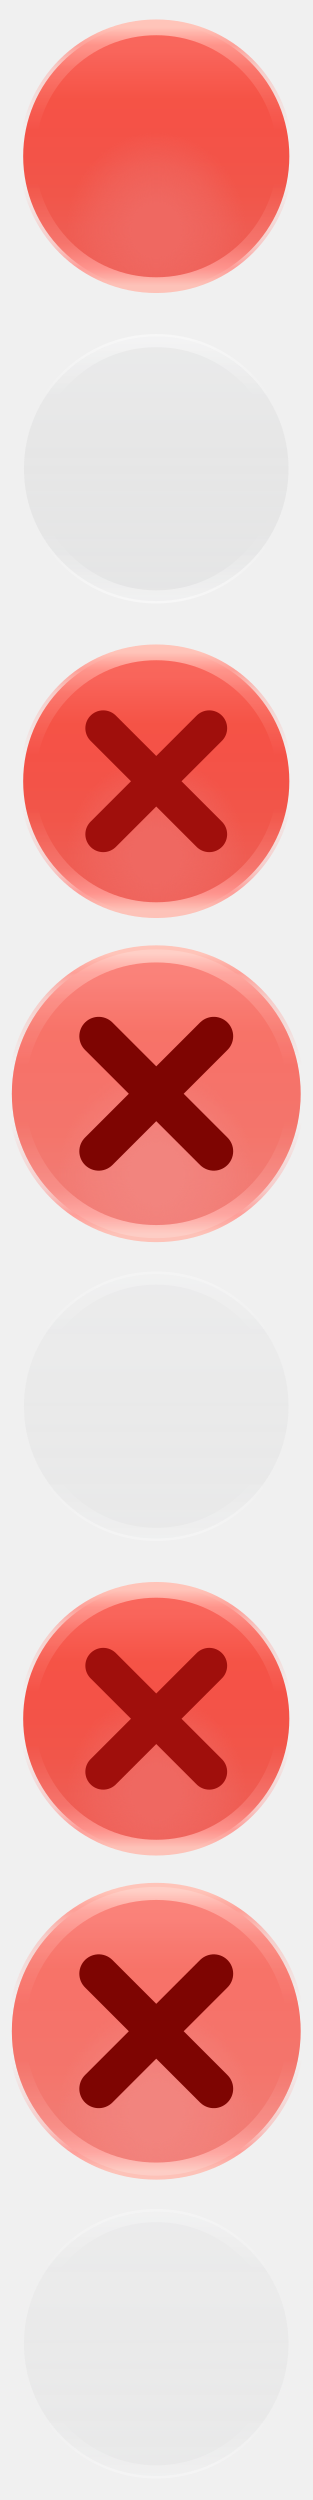
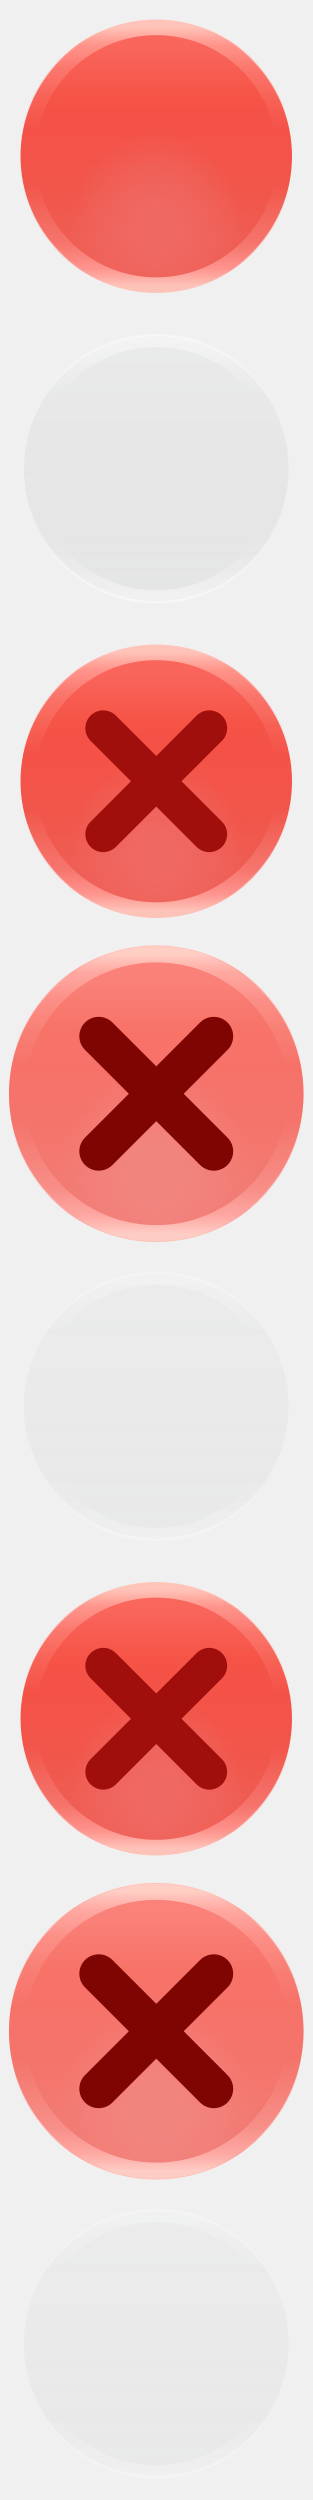
<svg xmlns="http://www.w3.org/2000/svg" width="16" height="128" viewBox="0 0 16 128">
  <g id="active-center">
    <rect x="0" y="0" width="16" height="16" fill="#000000" fill-opacity="0" />
    <g transform="translate(8,8)">
      <defs>
        <linearGradient id="bodyclo0" x1="0" y1="0" x2="0" y2="1">
          <stop offset="0" stop-color="#F9685D" />
          <stop offset="0.107" stop-color="#F9655B" />
          <stop offset="0.143" stop-color="#F86157" />
          <stop offset="0.214" stop-color="#F75A4E" />
          <stop offset="0.286" stop-color="#F55346" />
          <stop offset="0.357" stop-color="#F55247" />
          <stop offset="0.5" stop-color="#F35348" />
          <stop offset="0.643" stop-color="#F1564A" />
          <stop offset="0.786" stop-color="#EF5C52" />
          <stop offset="1" stop-color="#EF5C52" />
        </linearGradient>
        <linearGradient id="rimclo0" x1="0" y1="0" x2="0" y2="1">
          <stop offset="0" stop-color="#FFC4B9" />
          <stop offset="0.067" stop-color="#FF9990" stop-opacity="0.918" />
          <stop offset="0.161" stop-color="#FF9990" stop-opacity="0.412" />
          <stop offset="0.40" stop-color="#FF9990" stop-opacity="0" />
          <stop offset="0.60" stop-color="#FF9791" stop-opacity="0" />
          <stop offset="0.839" stop-color="#FF9791" stop-opacity="0.412" />
          <stop offset="0.933" stop-color="#FF9791" stop-opacity="0.918" />
          <stop offset="1" stop-color="#FDC2B8" />
        </linearGradient>
        <radialGradient id="domeclo0" gradientUnits="userSpaceOnUse" cx="0" cy="3.782" r="4.618" gradientTransform="matrix(1 0 0 1.0886 0 -0.335)">
          <stop offset="0" stop-color="#EF6861" stop-opacity="1" />
          <stop offset="0.27" stop-color="#EF6861" stop-opacity="1" />
          <stop offset="0.68" stop-color="#EF6861" stop-opacity="0.526" />
          <stop offset="0.93" stop-color="#EF6861" stop-opacity="0.107" />
          <stop offset="1" stop-color="#EF6861" stop-opacity="0" />
        </radialGradient>
      </defs>
-       <circle r="6.814" fill="url(#bodyclo0)" />
-       <path d="M-4.616,3.650 L-4.612,3.519 L-4.604,3.388 L-4.593,3.257 L-4.578,3.126 L-4.561,2.996 L-4.541,2.866 L-4.517,2.737 L-4.490,2.608 L-4.461,2.481 L-4.428,2.354 L-4.392,2.229 L-4.353,2.104 L-4.311,1.980 L-4.266,1.858 L-4.219,1.737 L-4.168,1.618 L-4.115,1.500 L-4.058,1.383 L-3.999,1.269 L-3.937,1.155 L-3.873,1.044 L-3.806,0.935 L-3.736,0.827 L-3.664,0.722 L-3.589,0.618 L-3.512,0.517 L-3.432,0.418 L-3.350,0.322 L-3.265,0.227 L-3.179,0.136 L-3.090,0.046 L-2.999,-0.041 L-2.906,-0.125 L-2.811,-0.206 L-2.714,-0.285 L-2.616,-0.361 L-2.515,-0.434 L-2.413,-0.504 L-2.309,-0.572 L-2.204,-0.636 L-2.097,-0.697 L-1.988,-0.755 L-1.878,-0.810 L-1.767,-0.862 L-1.655,-0.911 L-1.542,-0.957 L-1.427,-0.999 L-1.312,-1.038 L-1.195,-1.074 L-1.078,-1.106 L-0.960,-1.135 L-0.842,-1.161 L-0.722,-1.183 L-0.603,-1.202 L-0.483,-1.217 L-0.362,-1.230 L-0.242,-1.238 L-0.121,-1.243 L-0.000,-1.245 L0.121,-1.243 L0.242,-1.238 L0.362,-1.230 L0.483,-1.217 L0.603,-1.202 L0.722,-1.183 L0.842,-1.161 L0.960,-1.135 L1.078,-1.106 L1.195,-1.074 L1.312,-1.038 L1.427,-0.999 L1.542,-0.957 L1.655,-0.911 L1.767,-0.862 L1.878,-0.810 L1.988,-0.755 L2.097,-0.697 L2.204,-0.636 L2.309,-0.572 L2.413,-0.504 L2.515,-0.434 L2.616,-0.361 L2.714,-0.285 L2.811,-0.206 L2.906,-0.125 L2.999,-0.041 L3.090,0.046 L3.179,0.136 L3.265,0.227 L3.350,0.322 L3.432,0.418 L3.512,0.517 L3.589,0.618 L3.664,0.722 L3.736,0.827 L3.806,0.935 L3.873,1.044 L3.937,1.155 L3.999,1.269 L4.058,1.383 L4.115,1.500 L4.168,1.618 L4.219,1.737 L4.266,1.858 L4.311,1.980 L4.353,2.104 L4.392,2.229 L4.428,2.354 L4.461,2.481 L4.490,2.608 L4.517,2.737 L4.541,2.866 L4.561,2.996 L4.578,3.126 L4.593,3.257 L4.604,3.388 L4.612,3.519 L4.616,3.650 L4.618,3.782 L4.616,3.914 L4.612,4.045 L4.604,4.176 L4.593,4.307 L4.578,4.438 L4.561,4.568 L4.541,4.698 L4.517,4.827 L4.490,4.956 L4.461,5.083 L4.425,5.181 L4.288,5.295 L4.148,5.406 L4.005,5.513 L3.859,5.616 L3.711,5.715 L3.560,5.810 L3.407,5.901 L3.251,5.988 L3.093,6.071 L2.934,6.150 L2.772,6.225 L2.608,6.295 L2.442,6.361 L2.275,6.423 L2.106,6.480 L1.935,6.533 L1.764,6.582 L1.591,6.626 L1.417,6.665 L1.242,6.700 L1.066,6.730 L0.889,6.756 L0.712,6.777 L0.535,6.793 L0.357,6.805 L0.178,6.812 L0.000,6.814 L-0.178,6.812 L-0.357,6.805 L-0.535,6.793 L-0.712,6.777 L-0.889,6.756 L-1.066,6.730 L-1.242,6.700 L-1.417,6.665 L-1.591,6.626 L-1.764,6.582 L-1.935,6.533 L-2.106,6.480 L-2.275,6.423 L-2.442,6.361 L-2.608,6.295 L-2.772,6.225 L-2.934,6.150 L-3.093,6.071 L-3.251,5.988 L-3.407,5.901 L-3.560,5.810 L-3.711,5.715 L-3.859,5.616 L-4.005,5.513 L-4.148,5.406 L-4.288,5.295 L-4.425,5.181 L-4.461,5.083 L-4.490,4.956 L-4.517,4.827 L-4.541,4.698 L-4.561,4.568 L-4.578,4.438 L-4.593,4.307 L-4.604,4.176 L-4.612,4.045 L-4.616,3.914 L-4.618,3.782 Z" fill="url(#domeclo0)" />
-       <circle r="6.600" fill="none" stroke="url(#rimclo0)" stroke-width="0.807" />
+       <circle r="6.950" fill="url(#bodyclo0)" />
+       <path d="M-4.616,3.650 L-4.612,3.519 L-4.604,3.388 L-4.593,3.257 L-4.578,3.126 L-4.561,2.996 L-4.541,2.866 L-4.517,2.737 L-4.490,2.608 L-4.461,2.481 L-4.428,2.354 L-4.392,2.229 L-4.353,2.104 L-4.311,1.980 L-4.266,1.858 L-4.219,1.737 L-4.168,1.618 L-4.115,1.500 L-4.058,1.383 L-3.999,1.269 L-3.937,1.155 L-3.873,1.044 L-3.806,0.935 L-3.736,0.827 L-3.664,0.722 L-3.589,0.618 L-3.512,0.517 L-3.432,0.418 L-3.350,0.322 L-3.265,0.227 L-3.179,0.136 L-3.090,0.046 L-2.999,-0.041 L-2.906,-0.125 L-2.811,-0.206 L-2.714,-0.285 L-2.616,-0.361 L-2.515,-0.434 L-2.413,-0.504 L-2.309,-0.572 L-2.204,-0.636 L-2.097,-0.697 L-1.988,-0.755 L-1.878,-0.810 L-1.767,-0.862 L-1.655,-0.911 L-1.542,-0.957 L-1.427,-0.999 L-1.312,-1.038 L-1.195,-1.074 L-1.078,-1.106 L-0.960,-1.135 L-0.842,-1.161 L-0.722,-1.183 L-0.603,-1.202 L-0.483,-1.217 L-0.362,-1.230 L-0.242,-1.238 L-0.121,-1.243 L-0.000,-1.245 L0.121,-1.243 L0.242,-1.238 L0.362,-1.230 L0.483,-1.217 L0.603,-1.202 L0.722,-1.183 L0.842,-1.161 L0.960,-1.135 L1.078,-1.106 L1.195,-1.074 L1.312,-1.038 L1.427,-0.999 L1.542,-0.957 L1.655,-0.911 L1.767,-0.862 L1.878,-0.810 L1.988,-0.755 L2.097,-0.697 L2.204,-0.636 L2.309,-0.572 L2.413,-0.504 L2.515,-0.434 L2.616,-0.361 L2.714,-0.285 L2.811,-0.206 L2.906,-0.125 L2.999,-0.041 L3.090,0.046 L3.179,0.136 L3.265,0.227 L3.350,0.322 L3.432,0.418 L3.512,0.517 L3.589,0.618 L3.664,0.722 L3.736,0.827 L3.806,0.935 L3.873,1.044 L3.937,1.155 L3.999,1.269 L4.058,1.383 L4.115,1.500 L4.168,1.618 L4.219,1.737 L4.266,1.858 L4.311,1.980 L4.353,2.104 L4.392,2.229 L4.428,2.354 L4.461,2.481 L4.490,2.608 L4.517,2.737 L4.541,2.866 L4.561,2.996 L4.578,3.126 L4.593,3.257 L4.604,3.388 L4.612,3.519 L4.616,3.650 L4.618,3.782 L4.616,3.914 L4.612,4.045 L4.604,4.176 L4.593,4.307 L4.578,4.438 L4.561,4.568 L4.541,4.698 L4.517,4.827 L4.490,4.956 L4.461,5.083 L4.428,5.210 L4.392,5.335 L4.231,5.514 L4.085,5.623 L3.937,5.728 L3.785,5.829 L3.631,5.926 L3.475,6.019 L3.316,6.108 L3.155,6.192 L2.992,6.273 L2.827,6.349 L2.660,6.421 L2.491,6.488 L2.320,6.551 L2.148,6.610 L1.974,6.664 L1.799,6.713 L1.622,6.758 L1.445,6.798 L1.267,6.834 L1.087,6.864 L0.907,6.891 L0.726,6.912 L0.545,6.929 L0.364,6.940 L0.182,6.948 L0.000,6.950 L-0.182,6.948 L-0.364,6.940 L-0.545,6.929 L-0.726,6.912 L-0.907,6.891 L-1.087,6.864 L-1.267,6.834 L-1.445,6.798 L-1.622,6.758 L-1.799,6.713 L-1.974,6.664 L-2.148,6.610 L-2.320,6.551 L-2.491,6.488 L-2.660,6.421 L-2.827,6.349 L-2.992,6.273 L-3.155,6.192 L-3.316,6.108 L-3.475,6.019 L-3.631,5.926 L-3.785,5.829 L-3.937,5.728 L-4.085,5.623 L-4.231,5.514 L-4.392,5.335 L-4.428,5.210 L-4.461,5.083 L-4.490,4.956 L-4.517,4.827 L-4.541,4.698 L-4.561,4.568 L-4.578,4.438 L-4.593,4.307 L-4.604,4.176 L-4.612,4.045 L-4.616,3.914 L-4.618,3.782 Z" fill="url(#domeclo0)" />
+       <circle r="6.600" fill="none" stroke="url(#rimclo0)" stroke-width="0.800" />
    </g>
  </g>
  <g id="inactive-center">
    <rect x="0" y="16" width="16" height="16" fill="#000000" fill-opacity="0" />
    <g transform="translate(8,24)">
      <defs>
        <linearGradient id="bodyclo1" x1="0" y1="0" x2="0" y2="1">
          <stop offset="0" stop-color="#D4D6D8" stop-opacity="0.236" />
          <stop offset="0.45" stop-color="#C9C9C9" stop-opacity="0.23" />
          <stop offset="1" stop-color="#B8BABC" stop-opacity="0.195" />
        </linearGradient>
        <linearGradient id="rimclo1" x1="0" y1="0" x2="0" y2="1">
          <stop offset="0" stop-color="#FFFFFF" stop-opacity="0.434" />
          <stop offset="0.220" stop-color="#FFFFFF" stop-opacity="0" />
          <stop offset="0.800" stop-color="#FFFFFF" stop-opacity="0.023" />
          <stop offset="1" stop-color="#FFFFFF" stop-opacity="0.434" />
        </linearGradient>
      </defs>
      <circle r="6.774" fill="url(#bodyclo1)" />
      <circle r="6.562" fill="none" stroke="url(#rimclo1)" stroke-width="0.674" />
    </g>
  </g>
  <g id="hover-center">
    <rect x="0" y="32" width="16" height="16" fill="#000000" fill-opacity="0" />
    <g transform="translate(8,40)">
      <defs>
        <linearGradient id="bodyclo2" x1="0" y1="0" x2="0" y2="1">
          <stop offset="0" stop-color="#F9685D" />
          <stop offset="0.107" stop-color="#F9655B" />
          <stop offset="0.143" stop-color="#F86157" />
          <stop offset="0.214" stop-color="#F75A4E" />
          <stop offset="0.286" stop-color="#F55346" />
          <stop offset="0.357" stop-color="#F55247" />
          <stop offset="0.5" stop-color="#F35348" />
          <stop offset="0.643" stop-color="#F1564A" />
          <stop offset="0.786" stop-color="#EF5C52" />
          <stop offset="1" stop-color="#EF5C52" />
        </linearGradient>
        <linearGradient id="rimclo2" x1="0" y1="0" x2="0" y2="1">
          <stop offset="0" stop-color="#FFC4B9" />
          <stop offset="0.067" stop-color="#FF9990" stop-opacity="0.918" />
          <stop offset="0.161" stop-color="#FF9990" stop-opacity="0.412" />
          <stop offset="0.40" stop-color="#FF9990" stop-opacity="0" />
          <stop offset="0.60" stop-color="#FF9791" stop-opacity="0" />
          <stop offset="0.839" stop-color="#FF9791" stop-opacity="0.412" />
          <stop offset="0.933" stop-color="#FF9791" stop-opacity="0.918" />
          <stop offset="1" stop-color="#FDC2B8" />
        </linearGradient>
        <radialGradient id="domeclo2" gradientUnits="userSpaceOnUse" cx="0" cy="3.782" r="4.618" gradientTransform="matrix(1 0 0 1.0886 0 -0.335)">
          <stop offset="0" stop-color="#EF6861" stop-opacity="1" />
          <stop offset="0.27" stop-color="#EF6861" stop-opacity="1" />
          <stop offset="0.68" stop-color="#EF6861" stop-opacity="0.526" />
          <stop offset="0.93" stop-color="#EF6861" stop-opacity="0.107" />
          <stop offset="1" stop-color="#EF6861" stop-opacity="0" />
        </radialGradient>
      </defs>
-       <circle r="6.814" fill="url(#bodyclo2)" />
-       <path d="M-4.616,3.650 L-4.612,3.519 L-4.604,3.388 L-4.593,3.257 L-4.578,3.126 L-4.561,2.996 L-4.541,2.866 L-4.517,2.737 L-4.490,2.608 L-4.461,2.481 L-4.428,2.354 L-4.392,2.229 L-4.353,2.104 L-4.311,1.980 L-4.266,1.858 L-4.219,1.737 L-4.168,1.618 L-4.115,1.500 L-4.058,1.383 L-3.999,1.269 L-3.937,1.155 L-3.873,1.044 L-3.806,0.935 L-3.736,0.827 L-3.664,0.722 L-3.589,0.618 L-3.512,0.517 L-3.432,0.418 L-3.350,0.322 L-3.265,0.227 L-3.179,0.136 L-3.090,0.046 L-2.999,-0.041 L-2.906,-0.125 L-2.811,-0.206 L-2.714,-0.285 L-2.616,-0.361 L-2.515,-0.434 L-2.413,-0.504 L-2.309,-0.572 L-2.204,-0.636 L-2.097,-0.697 L-1.988,-0.755 L-1.878,-0.810 L-1.767,-0.862 L-1.655,-0.911 L-1.542,-0.957 L-1.427,-0.999 L-1.312,-1.038 L-1.195,-1.074 L-1.078,-1.106 L-0.960,-1.135 L-0.842,-1.161 L-0.722,-1.183 L-0.603,-1.202 L-0.483,-1.217 L-0.362,-1.230 L-0.242,-1.238 L-0.121,-1.243 L-0.000,-1.245 L0.121,-1.243 L0.242,-1.238 L0.362,-1.230 L0.483,-1.217 L0.603,-1.202 L0.722,-1.183 L0.842,-1.161 L0.960,-1.135 L1.078,-1.106 L1.195,-1.074 L1.312,-1.038 L1.427,-0.999 L1.542,-0.957 L1.655,-0.911 L1.767,-0.862 L1.878,-0.810 L1.988,-0.755 L2.097,-0.697 L2.204,-0.636 L2.309,-0.572 L2.413,-0.504 L2.515,-0.434 L2.616,-0.361 L2.714,-0.285 L2.811,-0.206 L2.906,-0.125 L2.999,-0.041 L3.090,0.046 L3.179,0.136 L3.265,0.227 L3.350,0.322 L3.432,0.418 L3.512,0.517 L3.589,0.618 L3.664,0.722 L3.736,0.827 L3.806,0.935 L3.873,1.044 L3.937,1.155 L3.999,1.269 L4.058,1.383 L4.115,1.500 L4.168,1.618 L4.219,1.737 L4.266,1.858 L4.311,1.980 L4.353,2.104 L4.392,2.229 L4.428,2.354 L4.461,2.481 L4.490,2.608 L4.517,2.737 L4.541,2.866 L4.561,2.996 L4.578,3.126 L4.593,3.257 L4.604,3.388 L4.612,3.519 L4.616,3.650 L4.618,3.782 L4.616,3.914 L4.612,4.045 L4.604,4.176 L4.593,4.307 L4.578,4.438 L4.561,4.568 L4.541,4.698 L4.517,4.827 L4.490,4.956 L4.461,5.083 L4.425,5.181 L4.288,5.295 L4.148,5.406 L4.005,5.513 L3.859,5.616 L3.711,5.715 L3.560,5.810 L3.407,5.901 L3.251,5.988 L3.093,6.071 L2.934,6.150 L2.772,6.225 L2.608,6.295 L2.442,6.361 L2.275,6.423 L2.106,6.480 L1.935,6.533 L1.764,6.582 L1.591,6.626 L1.417,6.665 L1.242,6.700 L1.066,6.730 L0.889,6.756 L0.712,6.777 L0.535,6.793 L0.357,6.805 L0.178,6.812 L0.000,6.814 L-0.178,6.812 L-0.357,6.805 L-0.535,6.793 L-0.712,6.777 L-0.889,6.756 L-1.066,6.730 L-1.242,6.700 L-1.417,6.665 L-1.591,6.626 L-1.764,6.582 L-1.935,6.533 L-2.106,6.480 L-2.275,6.423 L-2.442,6.361 L-2.608,6.295 L-2.772,6.225 L-2.934,6.150 L-3.093,6.071 L-3.251,5.988 L-3.407,5.901 L-3.560,5.810 L-3.711,5.715 L-3.859,5.616 L-4.005,5.513 L-4.148,5.406 L-4.288,5.295 L-4.425,5.181 L-4.461,5.083 L-4.490,4.956 L-4.517,4.827 L-4.541,4.698 L-4.561,4.568 L-4.578,4.438 L-4.593,4.307 L-4.604,4.176 L-4.612,4.045 L-4.616,3.914 L-4.618,3.782 Z" fill="url(#domeclo2)" />
-       <circle r="6.600" fill="none" stroke="url(#rimclo2)" stroke-width="0.807" />
+       <circle r="6.950" fill="url(#bodyclo2)" />
+       <path d="M-4.616,3.650 L-4.612,3.519 L-4.604,3.388 L-4.593,3.257 L-4.578,3.126 L-4.561,2.996 L-4.541,2.866 L-4.517,2.737 L-4.490,2.608 L-4.461,2.481 L-4.428,2.354 L-4.392,2.229 L-4.353,2.104 L-4.311,1.980 L-4.266,1.858 L-4.219,1.737 L-4.168,1.618 L-4.115,1.500 L-4.058,1.383 L-3.999,1.269 L-3.937,1.155 L-3.873,1.044 L-3.806,0.935 L-3.736,0.827 L-3.664,0.722 L-3.589,0.618 L-3.512,0.517 L-3.432,0.418 L-3.350,0.322 L-3.265,0.227 L-3.179,0.136 L-3.090,0.046 L-2.999,-0.041 L-2.906,-0.125 L-2.811,-0.206 L-2.714,-0.285 L-2.616,-0.361 L-2.515,-0.434 L-2.413,-0.504 L-2.309,-0.572 L-2.204,-0.636 L-2.097,-0.697 L-1.988,-0.755 L-1.878,-0.810 L-1.767,-0.862 L-1.655,-0.911 L-1.542,-0.957 L-1.427,-0.999 L-1.312,-1.038 L-1.195,-1.074 L-1.078,-1.106 L-0.960,-1.135 L-0.842,-1.161 L-0.722,-1.183 L-0.603,-1.202 L-0.483,-1.217 L-0.362,-1.230 L-0.242,-1.238 L-0.121,-1.243 L-0.000,-1.245 L0.121,-1.243 L0.242,-1.238 L0.362,-1.230 L0.483,-1.217 L0.603,-1.202 L0.722,-1.183 L0.842,-1.161 L0.960,-1.135 L1.078,-1.106 L1.195,-1.074 L1.312,-1.038 L1.427,-0.999 L1.542,-0.957 L1.655,-0.911 L1.767,-0.862 L1.878,-0.810 L1.988,-0.755 L2.097,-0.697 L2.204,-0.636 L2.309,-0.572 L2.413,-0.504 L2.515,-0.434 L2.616,-0.361 L2.714,-0.285 L2.811,-0.206 L2.906,-0.125 L2.999,-0.041 L3.090,0.046 L3.179,0.136 L3.265,0.227 L3.350,0.322 L3.432,0.418 L3.512,0.517 L3.589,0.618 L3.664,0.722 L3.736,0.827 L3.806,0.935 L3.873,1.044 L3.937,1.155 L3.999,1.269 L4.058,1.383 L4.115,1.500 L4.168,1.618 L4.219,1.737 L4.266,1.858 L4.311,1.980 L4.353,2.104 L4.392,2.229 L4.428,2.354 L4.461,2.481 L4.490,2.608 L4.517,2.737 L4.541,2.866 L4.561,2.996 L4.578,3.126 L4.593,3.257 L4.604,3.388 L4.612,3.519 L4.616,3.650 L4.618,3.782 L4.616,3.914 L4.612,4.045 L4.604,4.176 L4.593,4.307 L4.578,4.438 L4.561,4.568 L4.541,4.698 L4.517,4.827 L4.490,4.956 L4.461,5.083 L4.428,5.210 L4.392,5.335 L4.231,5.514 L4.085,5.623 L3.937,5.728 L3.785,5.829 L3.631,5.926 L3.475,6.019 L3.316,6.108 L3.155,6.192 L2.992,6.273 L2.827,6.349 L2.660,6.421 L2.491,6.488 L2.320,6.551 L2.148,6.610 L1.974,6.664 L1.799,6.713 L1.622,6.758 L1.445,6.798 L1.267,6.834 L1.087,6.864 L0.907,6.891 L0.726,6.912 L0.545,6.929 L0.364,6.940 L0.182,6.948 L0.000,6.950 L-0.182,6.948 L-0.364,6.940 L-0.545,6.929 L-0.726,6.912 L-0.907,6.891 L-1.087,6.864 L-1.267,6.834 L-1.445,6.798 L-1.622,6.758 L-1.799,6.713 L-1.974,6.664 L-2.148,6.610 L-2.320,6.551 L-2.491,6.488 L-2.660,6.421 L-2.827,6.349 L-2.992,6.273 L-3.155,6.192 L-3.316,6.108 L-3.475,6.019 L-3.631,5.926 L-3.785,5.829 L-3.937,5.728 L-4.085,5.623 L-4.231,5.514 L-4.392,5.335 L-4.428,5.210 L-4.461,5.083 L-4.490,4.956 L-4.517,4.827 L-4.541,4.698 L-4.561,4.568 L-4.578,4.438 L-4.593,4.307 L-4.604,4.176 L-4.612,4.045 L-4.616,3.914 L-4.618,3.782 Z" fill="url(#domeclo2)" />
+       <circle r="6.600" fill="none" stroke="url(#rimclo2)" stroke-width="0.800" />
      <path d="M-2.715,-2.715 L2.715,2.715 M2.715,-2.715 L-2.715,2.715" stroke="#A00F0C" stroke-width="1.830" stroke-linecap="round" fill="none" />
    </g>
  </g>
  <g id="pressed-center">
    <rect x="0" y="48" width="16" height="16" fill="#000000" fill-opacity="0" />
    <g transform="translate(8,56)">
      <defs>
        <linearGradient id="bodyclo3" x1="0" y1="0" x2="0" y2="1">
          <stop offset="0" stop-color="#F9685D" />
          <stop offset="0.107" stop-color="#F9655B" />
          <stop offset="0.143" stop-color="#F86157" />
          <stop offset="0.214" stop-color="#F75A4E" />
          <stop offset="0.286" stop-color="#F55346" />
          <stop offset="0.357" stop-color="#F55247" />
          <stop offset="0.5" stop-color="#F35348" />
          <stop offset="0.643" stop-color="#F1564A" />
          <stop offset="0.786" stop-color="#EF5C52" />
          <stop offset="1" stop-color="#EF5C52" />
        </linearGradient>
        <linearGradient id="rimclo3" x1="0" y1="0" x2="0" y2="1">
          <stop offset="0" stop-color="#FFC4B9" />
          <stop offset="0.067" stop-color="#FF9990" stop-opacity="0.918" />
          <stop offset="0.161" stop-color="#FF9990" stop-opacity="0.412" />
          <stop offset="0.40" stop-color="#FF9990" stop-opacity="0" />
          <stop offset="0.60" stop-color="#FF9791" stop-opacity="0" />
          <stop offset="0.839" stop-color="#FF9791" stop-opacity="0.412" />
          <stop offset="0.933" stop-color="#FF9791" stop-opacity="0.918" />
          <stop offset="1" stop-color="#FDC2B8" />
        </linearGradient>
        <radialGradient id="domeclo3" gradientUnits="userSpaceOnUse" cx="0" cy="3.782" r="4.618" gradientTransform="matrix(1 0 0 1.0886 0 -0.335)">
          <stop offset="0" stop-color="#EF6861" stop-opacity="1" />
          <stop offset="0.27" stop-color="#EF6861" stop-opacity="1" />
          <stop offset="0.68" stop-color="#EF6861" stop-opacity="0.526" />
          <stop offset="0.93" stop-color="#EF6861" stop-opacity="0.107" />
          <stop offset="1" stop-color="#EF6861" stop-opacity="0" />
        </radialGradient>
      </defs>
      <g transform="scale(1.085)">
-         <circle r="6.814" fill="url(#bodyclo3)" />
-         <path d="M-4.616,3.650 L-4.612,3.519 L-4.604,3.388 L-4.593,3.257 L-4.578,3.126 L-4.561,2.996 L-4.541,2.866 L-4.517,2.737 L-4.490,2.608 L-4.461,2.481 L-4.428,2.354 L-4.392,2.229 L-4.353,2.104 L-4.311,1.980 L-4.266,1.858 L-4.219,1.737 L-4.168,1.618 L-4.115,1.500 L-4.058,1.383 L-3.999,1.269 L-3.937,1.155 L-3.873,1.044 L-3.806,0.935 L-3.736,0.827 L-3.664,0.722 L-3.589,0.618 L-3.512,0.517 L-3.432,0.418 L-3.350,0.322 L-3.265,0.227 L-3.179,0.136 L-3.090,0.046 L-2.999,-0.041 L-2.906,-0.125 L-2.811,-0.206 L-2.714,-0.285 L-2.616,-0.361 L-2.515,-0.434 L-2.413,-0.504 L-2.309,-0.572 L-2.204,-0.636 L-2.097,-0.697 L-1.988,-0.755 L-1.878,-0.810 L-1.767,-0.862 L-1.655,-0.911 L-1.542,-0.957 L-1.427,-0.999 L-1.312,-1.038 L-1.195,-1.074 L-1.078,-1.106 L-0.960,-1.135 L-0.842,-1.161 L-0.722,-1.183 L-0.603,-1.202 L-0.483,-1.217 L-0.362,-1.230 L-0.242,-1.238 L-0.121,-1.243 L-0.000,-1.245 L0.121,-1.243 L0.242,-1.238 L0.362,-1.230 L0.483,-1.217 L0.603,-1.202 L0.722,-1.183 L0.842,-1.161 L0.960,-1.135 L1.078,-1.106 L1.195,-1.074 L1.312,-1.038 L1.427,-0.999 L1.542,-0.957 L1.655,-0.911 L1.767,-0.862 L1.878,-0.810 L1.988,-0.755 L2.097,-0.697 L2.204,-0.636 L2.309,-0.572 L2.413,-0.504 L2.515,-0.434 L2.616,-0.361 L2.714,-0.285 L2.811,-0.206 L2.906,-0.125 L2.999,-0.041 L3.090,0.046 L3.179,0.136 L3.265,0.227 L3.350,0.322 L3.432,0.418 L3.512,0.517 L3.589,0.618 L3.664,0.722 L3.736,0.827 L3.806,0.935 L3.873,1.044 L3.937,1.155 L3.999,1.269 L4.058,1.383 L4.115,1.500 L4.168,1.618 L4.219,1.737 L4.266,1.858 L4.311,1.980 L4.353,2.104 L4.392,2.229 L4.428,2.354 L4.461,2.481 L4.490,2.608 L4.517,2.737 L4.541,2.866 L4.561,2.996 L4.578,3.126 L4.593,3.257 L4.604,3.388 L4.612,3.519 L4.616,3.650 L4.618,3.782 L4.616,3.914 L4.612,4.045 L4.604,4.176 L4.593,4.307 L4.578,4.438 L4.561,4.568 L4.541,4.698 L4.517,4.827 L4.490,4.956 L4.461,5.083 L4.425,5.181 L4.288,5.295 L4.148,5.406 L4.005,5.513 L3.859,5.616 L3.711,5.715 L3.560,5.810 L3.407,5.901 L3.251,5.988 L3.093,6.071 L2.934,6.150 L2.772,6.225 L2.608,6.295 L2.442,6.361 L2.275,6.423 L2.106,6.480 L1.935,6.533 L1.764,6.582 L1.591,6.626 L1.417,6.665 L1.242,6.700 L1.066,6.730 L0.889,6.756 L0.712,6.777 L0.535,6.793 L0.357,6.805 L0.178,6.812 L0.000,6.814 L-0.178,6.812 L-0.357,6.805 L-0.535,6.793 L-0.712,6.777 L-0.889,6.756 L-1.066,6.730 L-1.242,6.700 L-1.417,6.665 L-1.591,6.626 L-1.764,6.582 L-1.935,6.533 L-2.106,6.480 L-2.275,6.423 L-2.442,6.361 L-2.608,6.295 L-2.772,6.225 L-2.934,6.150 L-3.093,6.071 L-3.251,5.988 L-3.407,5.901 L-3.560,5.810 L-3.711,5.715 L-3.859,5.616 L-4.005,5.513 L-4.148,5.406 L-4.288,5.295 L-4.425,5.181 L-4.461,5.083 L-4.490,4.956 L-4.517,4.827 L-4.541,4.698 L-4.561,4.568 L-4.578,4.438 L-4.593,4.307 L-4.604,4.176 L-4.612,4.045 L-4.616,3.914 L-4.618,3.782 Z" fill="url(#domeclo3)" />
-         <circle r="6.600" fill="none" stroke="url(#rimclo3)" stroke-width="0.807" />
-         <circle r="6.814" fill="#FFFFFF" opacity="0.185" />
+         <circle r="6.950" fill="url(#bodyclo3)" />
+         <path d="M-4.616,3.650 L-4.612,3.519 L-4.604,3.388 L-4.593,3.257 L-4.578,3.126 L-4.561,2.996 L-4.541,2.866 L-4.517,2.737 L-4.490,2.608 L-4.461,2.481 L-4.428,2.354 L-4.392,2.229 L-4.353,2.104 L-4.311,1.980 L-4.266,1.858 L-4.219,1.737 L-4.168,1.618 L-4.115,1.500 L-4.058,1.383 L-3.999,1.269 L-3.937,1.155 L-3.873,1.044 L-3.806,0.935 L-3.736,0.827 L-3.664,0.722 L-3.589,0.618 L-3.512,0.517 L-3.432,0.418 L-3.350,0.322 L-3.265,0.227 L-3.179,0.136 L-3.090,0.046 L-2.999,-0.041 L-2.906,-0.125 L-2.811,-0.206 L-2.714,-0.285 L-2.616,-0.361 L-2.515,-0.434 L-2.413,-0.504 L-2.309,-0.572 L-2.204,-0.636 L-2.097,-0.697 L-1.988,-0.755 L-1.878,-0.810 L-1.767,-0.862 L-1.655,-0.911 L-1.542,-0.957 L-1.427,-0.999 L-1.312,-1.038 L-1.195,-1.074 L-1.078,-1.106 L-0.960,-1.135 L-0.842,-1.161 L-0.722,-1.183 L-0.603,-1.202 L-0.483,-1.217 L-0.362,-1.230 L-0.242,-1.238 L-0.121,-1.243 L-0.000,-1.245 L0.121,-1.243 L0.242,-1.238 L0.362,-1.230 L0.483,-1.217 L0.603,-1.202 L0.722,-1.183 L0.842,-1.161 L0.960,-1.135 L1.078,-1.106 L1.195,-1.074 L1.312,-1.038 L1.427,-0.999 L1.542,-0.957 L1.655,-0.911 L1.767,-0.862 L1.878,-0.810 L1.988,-0.755 L2.097,-0.697 L2.204,-0.636 L2.309,-0.572 L2.413,-0.504 L2.515,-0.434 L2.616,-0.361 L2.714,-0.285 L2.811,-0.206 L2.906,-0.125 L2.999,-0.041 L3.090,0.046 L3.179,0.136 L3.265,0.227 L3.350,0.322 L3.432,0.418 L3.512,0.517 L3.589,0.618 L3.664,0.722 L3.736,0.827 L3.806,0.935 L3.873,1.044 L3.937,1.155 L3.999,1.269 L4.058,1.383 L4.115,1.500 L4.168,1.618 L4.219,1.737 L4.266,1.858 L4.311,1.980 L4.353,2.104 L4.392,2.229 L4.428,2.354 L4.461,2.481 L4.490,2.608 L4.517,2.737 L4.541,2.866 L4.561,2.996 L4.578,3.126 L4.593,3.257 L4.604,3.388 L4.612,3.519 L4.616,3.650 L4.618,3.782 L4.616,3.914 L4.612,4.045 L4.604,4.176 L4.593,4.307 L4.578,4.438 L4.561,4.568 L4.541,4.698 L4.517,4.827 L4.490,4.956 L4.461,5.083 L4.428,5.210 L4.392,5.335 L4.231,5.514 L4.085,5.623 L3.937,5.728 L3.785,5.829 L3.631,5.926 L3.475,6.019 L3.316,6.108 L3.155,6.192 L2.992,6.273 L2.827,6.349 L2.660,6.421 L2.491,6.488 L2.320,6.551 L2.148,6.610 L1.974,6.664 L1.799,6.713 L1.622,6.758 L1.445,6.798 L1.267,6.834 L1.087,6.864 L0.907,6.891 L0.726,6.912 L0.545,6.929 L0.364,6.940 L0.182,6.948 L0.000,6.950 L-0.182,6.948 L-0.364,6.940 L-0.545,6.929 L-0.726,6.912 L-0.907,6.891 L-1.087,6.864 L-1.267,6.834 L-1.445,6.798 L-1.622,6.758 L-1.799,6.713 L-1.974,6.664 L-2.148,6.610 L-2.320,6.551 L-2.491,6.488 L-2.660,6.421 L-2.827,6.349 L-2.992,6.273 L-3.155,6.192 L-3.316,6.108 L-3.475,6.019 L-3.631,5.926 L-3.785,5.829 L-3.937,5.728 L-4.085,5.623 L-4.231,5.514 L-4.392,5.335 L-4.428,5.210 L-4.461,5.083 L-4.490,4.956 L-4.517,4.827 L-4.541,4.698 L-4.561,4.568 L-4.578,4.438 L-4.593,4.307 L-4.604,4.176 L-4.612,4.045 L-4.616,3.914 L-4.618,3.782 Z" fill="url(#domeclo3)" />
+         <circle r="6.600" fill="none" stroke="url(#rimclo3)" stroke-width="0.800" />
+         <circle r="6.950" fill="#FFFFFF" opacity="0.185" />
        <path d="M-2.715,-2.715 L2.715,2.715 M2.715,-2.715 L-2.715,2.715" stroke="#7E0502" stroke-width="1.830" stroke-linecap="round" fill="none" />
      </g>
    </g>
  </g>
  <g id="deactivated-center">
    <rect x="0" y="64" width="16" height="16" fill="#000000" fill-opacity="0" />
    <g transform="translate(8,72)">
      <defs>
        <linearGradient id="bodyclo4" x1="0" y1="0" x2="0" y2="1">
          <stop offset="0" stop-color="#D4D6D8" stop-opacity="0.153" />
          <stop offset="0.45" stop-color="#C9C9C9" stop-opacity="0.149" />
          <stop offset="1" stop-color="#B8BABC" stop-opacity="0.127" />
        </linearGradient>
        <linearGradient id="rimclo4" x1="0" y1="0" x2="0" y2="1">
          <stop offset="0" stop-color="#FFFFFF" stop-opacity="0.282" />
          <stop offset="0.220" stop-color="#FFFFFF" stop-opacity="0" />
          <stop offset="0.800" stop-color="#FFFFFF" stop-opacity="0.015" />
          <stop offset="1" stop-color="#FFFFFF" stop-opacity="0.282" />
        </linearGradient>
      </defs>
      <circle r="6.774" fill="url(#bodyclo4)" />
      <circle r="6.562" fill="none" stroke="url(#rimclo4)" stroke-width="0.674" />
    </g>
  </g>
  <g id="hover-inactive-center">
    <rect x="0" y="80" width="16" height="16" fill="#000000" fill-opacity="0" />
    <g transform="translate(8,88)">
      <defs>
        <linearGradient id="bodyclo5" x1="0" y1="0" x2="0" y2="1">
          <stop offset="0" stop-color="#F9685D" />
          <stop offset="0.107" stop-color="#F9655B" />
          <stop offset="0.143" stop-color="#F86157" />
          <stop offset="0.214" stop-color="#F75A4E" />
          <stop offset="0.286" stop-color="#F55346" />
          <stop offset="0.357" stop-color="#F55247" />
          <stop offset="0.5" stop-color="#F35348" />
          <stop offset="0.643" stop-color="#F1564A" />
          <stop offset="0.786" stop-color="#EF5C52" />
          <stop offset="1" stop-color="#EF5C52" />
        </linearGradient>
        <linearGradient id="rimclo5" x1="0" y1="0" x2="0" y2="1">
          <stop offset="0" stop-color="#FFC4B9" />
          <stop offset="0.067" stop-color="#FF9990" stop-opacity="0.918" />
          <stop offset="0.161" stop-color="#FF9990" stop-opacity="0.412" />
          <stop offset="0.40" stop-color="#FF9990" stop-opacity="0" />
          <stop offset="0.60" stop-color="#FF9791" stop-opacity="0" />
          <stop offset="0.839" stop-color="#FF9791" stop-opacity="0.412" />
          <stop offset="0.933" stop-color="#FF9791" stop-opacity="0.918" />
          <stop offset="1" stop-color="#FDC2B8" />
        </linearGradient>
        <radialGradient id="domeclo5" gradientUnits="userSpaceOnUse" cx="0" cy="3.782" r="4.618" gradientTransform="matrix(1 0 0 1.0886 0 -0.335)">
          <stop offset="0" stop-color="#EF6861" stop-opacity="1" />
          <stop offset="0.27" stop-color="#EF6861" stop-opacity="1" />
          <stop offset="0.68" stop-color="#EF6861" stop-opacity="0.526" />
          <stop offset="0.93" stop-color="#EF6861" stop-opacity="0.107" />
          <stop offset="1" stop-color="#EF6861" stop-opacity="0" />
        </radialGradient>
      </defs>
-       <circle r="6.814" fill="url(#bodyclo5)" />
-       <path d="M-4.616,3.650 L-4.612,3.519 L-4.604,3.388 L-4.593,3.257 L-4.578,3.126 L-4.561,2.996 L-4.541,2.866 L-4.517,2.737 L-4.490,2.608 L-4.461,2.481 L-4.428,2.354 L-4.392,2.229 L-4.353,2.104 L-4.311,1.980 L-4.266,1.858 L-4.219,1.737 L-4.168,1.618 L-4.115,1.500 L-4.058,1.383 L-3.999,1.269 L-3.937,1.155 L-3.873,1.044 L-3.806,0.935 L-3.736,0.827 L-3.664,0.722 L-3.589,0.618 L-3.512,0.517 L-3.432,0.418 L-3.350,0.322 L-3.265,0.227 L-3.179,0.136 L-3.090,0.046 L-2.999,-0.041 L-2.906,-0.125 L-2.811,-0.206 L-2.714,-0.285 L-2.616,-0.361 L-2.515,-0.434 L-2.413,-0.504 L-2.309,-0.572 L-2.204,-0.636 L-2.097,-0.697 L-1.988,-0.755 L-1.878,-0.810 L-1.767,-0.862 L-1.655,-0.911 L-1.542,-0.957 L-1.427,-0.999 L-1.312,-1.038 L-1.195,-1.074 L-1.078,-1.106 L-0.960,-1.135 L-0.842,-1.161 L-0.722,-1.183 L-0.603,-1.202 L-0.483,-1.217 L-0.362,-1.230 L-0.242,-1.238 L-0.121,-1.243 L-0.000,-1.245 L0.121,-1.243 L0.242,-1.238 L0.362,-1.230 L0.483,-1.217 L0.603,-1.202 L0.722,-1.183 L0.842,-1.161 L0.960,-1.135 L1.078,-1.106 L1.195,-1.074 L1.312,-1.038 L1.427,-0.999 L1.542,-0.957 L1.655,-0.911 L1.767,-0.862 L1.878,-0.810 L1.988,-0.755 L2.097,-0.697 L2.204,-0.636 L2.309,-0.572 L2.413,-0.504 L2.515,-0.434 L2.616,-0.361 L2.714,-0.285 L2.811,-0.206 L2.906,-0.125 L2.999,-0.041 L3.090,0.046 L3.179,0.136 L3.265,0.227 L3.350,0.322 L3.432,0.418 L3.512,0.517 L3.589,0.618 L3.664,0.722 L3.736,0.827 L3.806,0.935 L3.873,1.044 L3.937,1.155 L3.999,1.269 L4.058,1.383 L4.115,1.500 L4.168,1.618 L4.219,1.737 L4.266,1.858 L4.311,1.980 L4.353,2.104 L4.392,2.229 L4.428,2.354 L4.461,2.481 L4.490,2.608 L4.517,2.737 L4.541,2.866 L4.561,2.996 L4.578,3.126 L4.593,3.257 L4.604,3.388 L4.612,3.519 L4.616,3.650 L4.618,3.782 L4.616,3.914 L4.612,4.045 L4.604,4.176 L4.593,4.307 L4.578,4.438 L4.561,4.568 L4.541,4.698 L4.517,4.827 L4.490,4.956 L4.461,5.083 L4.425,5.181 L4.288,5.295 L4.148,5.406 L4.005,5.513 L3.859,5.616 L3.711,5.715 L3.560,5.810 L3.407,5.901 L3.251,5.988 L3.093,6.071 L2.934,6.150 L2.772,6.225 L2.608,6.295 L2.442,6.361 L2.275,6.423 L2.106,6.480 L1.935,6.533 L1.764,6.582 L1.591,6.626 L1.417,6.665 L1.242,6.700 L1.066,6.730 L0.889,6.756 L0.712,6.777 L0.535,6.793 L0.357,6.805 L0.178,6.812 L0.000,6.814 L-0.178,6.812 L-0.357,6.805 L-0.535,6.793 L-0.712,6.777 L-0.889,6.756 L-1.066,6.730 L-1.242,6.700 L-1.417,6.665 L-1.591,6.626 L-1.764,6.582 L-1.935,6.533 L-2.106,6.480 L-2.275,6.423 L-2.442,6.361 L-2.608,6.295 L-2.772,6.225 L-2.934,6.150 L-3.093,6.071 L-3.251,5.988 L-3.407,5.901 L-3.560,5.810 L-3.711,5.715 L-3.859,5.616 L-4.005,5.513 L-4.148,5.406 L-4.288,5.295 L-4.425,5.181 L-4.461,5.083 L-4.490,4.956 L-4.517,4.827 L-4.541,4.698 L-4.561,4.568 L-4.578,4.438 L-4.593,4.307 L-4.604,4.176 L-4.612,4.045 L-4.616,3.914 L-4.618,3.782 Z" fill="url(#domeclo5)" />
-       <circle r="6.600" fill="none" stroke="url(#rimclo5)" stroke-width="0.807" />
+       <circle r="6.950" fill="url(#bodyclo5)" />
+       <path d="M-4.616,3.650 L-4.612,3.519 L-4.604,3.388 L-4.593,3.257 L-4.578,3.126 L-4.561,2.996 L-4.541,2.866 L-4.517,2.737 L-4.490,2.608 L-4.461,2.481 L-4.428,2.354 L-4.392,2.229 L-4.353,2.104 L-4.311,1.980 L-4.266,1.858 L-4.219,1.737 L-4.168,1.618 L-4.115,1.500 L-4.058,1.383 L-3.999,1.269 L-3.937,1.155 L-3.873,1.044 L-3.806,0.935 L-3.736,0.827 L-3.664,0.722 L-3.589,0.618 L-3.512,0.517 L-3.432,0.418 L-3.350,0.322 L-3.265,0.227 L-3.179,0.136 L-3.090,0.046 L-2.999,-0.041 L-2.906,-0.125 L-2.811,-0.206 L-2.714,-0.285 L-2.616,-0.361 L-2.515,-0.434 L-2.413,-0.504 L-2.309,-0.572 L-2.204,-0.636 L-2.097,-0.697 L-1.988,-0.755 L-1.878,-0.810 L-1.767,-0.862 L-1.655,-0.911 L-1.542,-0.957 L-1.427,-0.999 L-1.312,-1.038 L-1.195,-1.074 L-1.078,-1.106 L-0.960,-1.135 L-0.842,-1.161 L-0.722,-1.183 L-0.603,-1.202 L-0.483,-1.217 L-0.362,-1.230 L-0.242,-1.238 L-0.121,-1.243 L-0.000,-1.245 L0.121,-1.243 L0.242,-1.238 L0.362,-1.230 L0.483,-1.217 L0.603,-1.202 L0.722,-1.183 L0.842,-1.161 L0.960,-1.135 L1.078,-1.106 L1.195,-1.074 L1.312,-1.038 L1.427,-0.999 L1.542,-0.957 L1.655,-0.911 L1.767,-0.862 L1.878,-0.810 L1.988,-0.755 L2.097,-0.697 L2.204,-0.636 L2.309,-0.572 L2.413,-0.504 L2.515,-0.434 L2.616,-0.361 L2.714,-0.285 L2.811,-0.206 L2.906,-0.125 L2.999,-0.041 L3.090,0.046 L3.179,0.136 L3.265,0.227 L3.350,0.322 L3.432,0.418 L3.512,0.517 L3.589,0.618 L3.664,0.722 L3.736,0.827 L3.806,0.935 L3.873,1.044 L3.937,1.155 L3.999,1.269 L4.058,1.383 L4.115,1.500 L4.168,1.618 L4.219,1.737 L4.266,1.858 L4.311,1.980 L4.353,2.104 L4.392,2.229 L4.428,2.354 L4.461,2.481 L4.490,2.608 L4.517,2.737 L4.541,2.866 L4.561,2.996 L4.578,3.126 L4.593,3.257 L4.604,3.388 L4.612,3.519 L4.616,3.650 L4.618,3.782 L4.616,3.914 L4.612,4.045 L4.604,4.176 L4.593,4.307 L4.578,4.438 L4.561,4.568 L4.541,4.698 L4.517,4.827 L4.490,4.956 L4.461,5.083 L4.428,5.210 L4.392,5.335 L4.231,5.514 L4.085,5.623 L3.937,5.728 L3.785,5.829 L3.631,5.926 L3.475,6.019 L3.316,6.108 L3.155,6.192 L2.992,6.273 L2.827,6.349 L2.660,6.421 L2.491,6.488 L2.320,6.551 L2.148,6.610 L1.974,6.664 L1.799,6.713 L1.622,6.758 L1.445,6.798 L1.267,6.834 L1.087,6.864 L0.907,6.891 L0.726,6.912 L0.545,6.929 L0.364,6.940 L0.182,6.948 L0.000,6.950 L-0.182,6.948 L-0.364,6.940 L-0.545,6.929 L-0.726,6.912 L-0.907,6.891 L-1.087,6.864 L-1.267,6.834 L-1.445,6.798 L-1.622,6.758 L-1.799,6.713 L-1.974,6.664 L-2.148,6.610 L-2.320,6.551 L-2.491,6.488 L-2.660,6.421 L-2.827,6.349 L-2.992,6.273 L-3.155,6.192 L-3.316,6.108 L-3.475,6.019 L-3.631,5.926 L-3.785,5.829 L-3.937,5.728 L-4.085,5.623 L-4.231,5.514 L-4.392,5.335 L-4.428,5.210 L-4.461,5.083 L-4.490,4.956 L-4.517,4.827 L-4.541,4.698 L-4.561,4.568 L-4.578,4.438 L-4.593,4.307 L-4.604,4.176 L-4.612,4.045 L-4.616,3.914 L-4.618,3.782 Z" fill="url(#domeclo5)" />
+       <circle r="6.600" fill="none" stroke="url(#rimclo5)" stroke-width="0.800" />
      <path d="M-2.715,-2.715 L2.715,2.715 M2.715,-2.715 L-2.715,2.715" stroke="#A00F0C" stroke-width="1.830" stroke-linecap="round" fill="none" />
    </g>
  </g>
  <g id="pressed-inactive-center">
    <rect x="0" y="96" width="16" height="16" fill="#000000" fill-opacity="0" />
    <g transform="translate(8,104)">
      <defs>
        <linearGradient id="bodyclo6" x1="0" y1="0" x2="0" y2="1">
          <stop offset="0" stop-color="#F9685D" />
          <stop offset="0.107" stop-color="#F9655B" />
          <stop offset="0.143" stop-color="#F86157" />
          <stop offset="0.214" stop-color="#F75A4E" />
          <stop offset="0.286" stop-color="#F55346" />
          <stop offset="0.357" stop-color="#F55247" />
          <stop offset="0.5" stop-color="#F35348" />
          <stop offset="0.643" stop-color="#F1564A" />
          <stop offset="0.786" stop-color="#EF5C52" />
          <stop offset="1" stop-color="#EF5C52" />
        </linearGradient>
        <linearGradient id="rimclo6" x1="0" y1="0" x2="0" y2="1">
          <stop offset="0" stop-color="#FFC4B9" />
          <stop offset="0.067" stop-color="#FF9990" stop-opacity="0.918" />
          <stop offset="0.161" stop-color="#FF9990" stop-opacity="0.412" />
          <stop offset="0.40" stop-color="#FF9990" stop-opacity="0" />
          <stop offset="0.60" stop-color="#FF9791" stop-opacity="0" />
          <stop offset="0.839" stop-color="#FF9791" stop-opacity="0.412" />
          <stop offset="0.933" stop-color="#FF9791" stop-opacity="0.918" />
          <stop offset="1" stop-color="#FDC2B8" />
        </linearGradient>
        <radialGradient id="domeclo6" gradientUnits="userSpaceOnUse" cx="0" cy="3.782" r="4.618" gradientTransform="matrix(1 0 0 1.0886 0 -0.335)">
          <stop offset="0" stop-color="#EF6861" stop-opacity="1" />
          <stop offset="0.27" stop-color="#EF6861" stop-opacity="1" />
          <stop offset="0.68" stop-color="#EF6861" stop-opacity="0.526" />
          <stop offset="0.93" stop-color="#EF6861" stop-opacity="0.107" />
          <stop offset="1" stop-color="#EF6861" stop-opacity="0" />
        </radialGradient>
      </defs>
      <g transform="scale(1.085)">
-         <circle r="6.814" fill="url(#bodyclo6)" />
-         <path d="M-4.616,3.650 L-4.612,3.519 L-4.604,3.388 L-4.593,3.257 L-4.578,3.126 L-4.561,2.996 L-4.541,2.866 L-4.517,2.737 L-4.490,2.608 L-4.461,2.481 L-4.428,2.354 L-4.392,2.229 L-4.353,2.104 L-4.311,1.980 L-4.266,1.858 L-4.219,1.737 L-4.168,1.618 L-4.115,1.500 L-4.058,1.383 L-3.999,1.269 L-3.937,1.155 L-3.873,1.044 L-3.806,0.935 L-3.736,0.827 L-3.664,0.722 L-3.589,0.618 L-3.512,0.517 L-3.432,0.418 L-3.350,0.322 L-3.265,0.227 L-3.179,0.136 L-3.090,0.046 L-2.999,-0.041 L-2.906,-0.125 L-2.811,-0.206 L-2.714,-0.285 L-2.616,-0.361 L-2.515,-0.434 L-2.413,-0.504 L-2.309,-0.572 L-2.204,-0.636 L-2.097,-0.697 L-1.988,-0.755 L-1.878,-0.810 L-1.767,-0.862 L-1.655,-0.911 L-1.542,-0.957 L-1.427,-0.999 L-1.312,-1.038 L-1.195,-1.074 L-1.078,-1.106 L-0.960,-1.135 L-0.842,-1.161 L-0.722,-1.183 L-0.603,-1.202 L-0.483,-1.217 L-0.362,-1.230 L-0.242,-1.238 L-0.121,-1.243 L-0.000,-1.245 L0.121,-1.243 L0.242,-1.238 L0.362,-1.230 L0.483,-1.217 L0.603,-1.202 L0.722,-1.183 L0.842,-1.161 L0.960,-1.135 L1.078,-1.106 L1.195,-1.074 L1.312,-1.038 L1.427,-0.999 L1.542,-0.957 L1.655,-0.911 L1.767,-0.862 L1.878,-0.810 L1.988,-0.755 L2.097,-0.697 L2.204,-0.636 L2.309,-0.572 L2.413,-0.504 L2.515,-0.434 L2.616,-0.361 L2.714,-0.285 L2.811,-0.206 L2.906,-0.125 L2.999,-0.041 L3.090,0.046 L3.179,0.136 L3.265,0.227 L3.350,0.322 L3.432,0.418 L3.512,0.517 L3.589,0.618 L3.664,0.722 L3.736,0.827 L3.806,0.935 L3.873,1.044 L3.937,1.155 L3.999,1.269 L4.058,1.383 L4.115,1.500 L4.168,1.618 L4.219,1.737 L4.266,1.858 L4.311,1.980 L4.353,2.104 L4.392,2.229 L4.428,2.354 L4.461,2.481 L4.490,2.608 L4.517,2.737 L4.541,2.866 L4.561,2.996 L4.578,3.126 L4.593,3.257 L4.604,3.388 L4.612,3.519 L4.616,3.650 L4.618,3.782 L4.616,3.914 L4.612,4.045 L4.604,4.176 L4.593,4.307 L4.578,4.438 L4.561,4.568 L4.541,4.698 L4.517,4.827 L4.490,4.956 L4.461,5.083 L4.425,5.181 L4.288,5.295 L4.148,5.406 L4.005,5.513 L3.859,5.616 L3.711,5.715 L3.560,5.810 L3.407,5.901 L3.251,5.988 L3.093,6.071 L2.934,6.150 L2.772,6.225 L2.608,6.295 L2.442,6.361 L2.275,6.423 L2.106,6.480 L1.935,6.533 L1.764,6.582 L1.591,6.626 L1.417,6.665 L1.242,6.700 L1.066,6.730 L0.889,6.756 L0.712,6.777 L0.535,6.793 L0.357,6.805 L0.178,6.812 L0.000,6.814 L-0.178,6.812 L-0.357,6.805 L-0.535,6.793 L-0.712,6.777 L-0.889,6.756 L-1.066,6.730 L-1.242,6.700 L-1.417,6.665 L-1.591,6.626 L-1.764,6.582 L-1.935,6.533 L-2.106,6.480 L-2.275,6.423 L-2.442,6.361 L-2.608,6.295 L-2.772,6.225 L-2.934,6.150 L-3.093,6.071 L-3.251,5.988 L-3.407,5.901 L-3.560,5.810 L-3.711,5.715 L-3.859,5.616 L-4.005,5.513 L-4.148,5.406 L-4.288,5.295 L-4.425,5.181 L-4.461,5.083 L-4.490,4.956 L-4.517,4.827 L-4.541,4.698 L-4.561,4.568 L-4.578,4.438 L-4.593,4.307 L-4.604,4.176 L-4.612,4.045 L-4.616,3.914 L-4.618,3.782 Z" fill="url(#domeclo6)" />
-         <circle r="6.600" fill="none" stroke="url(#rimclo6)" stroke-width="0.807" />
-         <circle r="6.814" fill="#FFFFFF" opacity="0.185" />
+         <circle r="6.950" fill="url(#bodyclo6)" />
+         <path d="M-4.616,3.650 L-4.612,3.519 L-4.604,3.388 L-4.593,3.257 L-4.578,3.126 L-4.561,2.996 L-4.541,2.866 L-4.517,2.737 L-4.490,2.608 L-4.461,2.481 L-4.428,2.354 L-4.392,2.229 L-4.353,2.104 L-4.311,1.980 L-4.266,1.858 L-4.219,1.737 L-4.168,1.618 L-4.115,1.500 L-4.058,1.383 L-3.999,1.269 L-3.937,1.155 L-3.873,1.044 L-3.806,0.935 L-3.736,0.827 L-3.664,0.722 L-3.589,0.618 L-3.512,0.517 L-3.432,0.418 L-3.350,0.322 L-3.265,0.227 L-3.179,0.136 L-3.090,0.046 L-2.999,-0.041 L-2.906,-0.125 L-2.811,-0.206 L-2.714,-0.285 L-2.616,-0.361 L-2.515,-0.434 L-2.413,-0.504 L-2.309,-0.572 L-2.204,-0.636 L-2.097,-0.697 L-1.988,-0.755 L-1.878,-0.810 L-1.767,-0.862 L-1.655,-0.911 L-1.542,-0.957 L-1.427,-0.999 L-1.312,-1.038 L-1.195,-1.074 L-1.078,-1.106 L-0.960,-1.135 L-0.842,-1.161 L-0.722,-1.183 L-0.603,-1.202 L-0.483,-1.217 L-0.362,-1.230 L-0.242,-1.238 L-0.121,-1.243 L-0.000,-1.245 L0.121,-1.243 L0.242,-1.238 L0.362,-1.230 L0.483,-1.217 L0.603,-1.202 L0.722,-1.183 L0.842,-1.161 L0.960,-1.135 L1.078,-1.106 L1.195,-1.074 L1.312,-1.038 L1.427,-0.999 L1.542,-0.957 L1.655,-0.911 L1.767,-0.862 L1.878,-0.810 L1.988,-0.755 L2.097,-0.697 L2.204,-0.636 L2.309,-0.572 L2.413,-0.504 L2.515,-0.434 L2.616,-0.361 L2.714,-0.285 L2.811,-0.206 L2.906,-0.125 L2.999,-0.041 L3.090,0.046 L3.179,0.136 L3.265,0.227 L3.350,0.322 L3.432,0.418 L3.512,0.517 L3.589,0.618 L3.664,0.722 L3.736,0.827 L3.806,0.935 L3.873,1.044 L3.937,1.155 L3.999,1.269 L4.058,1.383 L4.115,1.500 L4.168,1.618 L4.219,1.737 L4.266,1.858 L4.311,1.980 L4.353,2.104 L4.392,2.229 L4.428,2.354 L4.461,2.481 L4.490,2.608 L4.517,2.737 L4.541,2.866 L4.561,2.996 L4.578,3.126 L4.593,3.257 L4.604,3.388 L4.612,3.519 L4.616,3.650 L4.618,3.782 L4.616,3.914 L4.612,4.045 L4.604,4.176 L4.593,4.307 L4.578,4.438 L4.561,4.568 L4.541,4.698 L4.517,4.827 L4.490,4.956 L4.461,5.083 L4.428,5.210 L4.392,5.335 L4.231,5.514 L4.085,5.623 L3.937,5.728 L3.785,5.829 L3.631,5.926 L3.475,6.019 L3.316,6.108 L3.155,6.192 L2.992,6.273 L2.827,6.349 L2.660,6.421 L2.491,6.488 L2.320,6.551 L2.148,6.610 L1.974,6.664 L1.799,6.713 L1.622,6.758 L1.445,6.798 L1.267,6.834 L1.087,6.864 L0.907,6.891 L0.726,6.912 L0.545,6.929 L0.364,6.940 L0.182,6.948 L0.000,6.950 L-0.182,6.948 L-0.364,6.940 L-0.545,6.929 L-0.726,6.912 L-0.907,6.891 L-1.087,6.864 L-1.267,6.834 L-1.445,6.798 L-1.622,6.758 L-1.799,6.713 L-1.974,6.664 L-2.148,6.610 L-2.320,6.551 L-2.491,6.488 L-2.660,6.421 L-2.827,6.349 L-2.992,6.273 L-3.155,6.192 L-3.316,6.108 L-3.475,6.019 L-3.631,5.926 L-3.785,5.829 L-3.937,5.728 L-4.085,5.623 L-4.231,5.514 L-4.392,5.335 L-4.428,5.210 L-4.461,5.083 L-4.490,4.956 L-4.517,4.827 L-4.541,4.698 L-4.561,4.568 L-4.578,4.438 L-4.593,4.307 L-4.604,4.176 L-4.612,4.045 L-4.616,3.914 L-4.618,3.782 Z" fill="url(#domeclo6)" />
+         <circle r="6.600" fill="none" stroke="url(#rimclo6)" stroke-width="0.800" />
+         <circle r="6.950" fill="#FFFFFF" opacity="0.185" />
        <path d="M-2.715,-2.715 L2.715,2.715 M2.715,-2.715 L-2.715,2.715" stroke="#7E0502" stroke-width="1.830" stroke-linecap="round" fill="none" />
      </g>
    </g>
  </g>
  <g id="deactivated-inactive-center">
    <rect x="0" y="112" width="16" height="16" fill="#000000" fill-opacity="0" />
    <g transform="translate(8,120)">
      <defs>
        <linearGradient id="bodyclo7" x1="0" y1="0" x2="0" y2="1">
          <stop offset="0" stop-color="#D4D6D8" stop-opacity="0.153" />
          <stop offset="0.45" stop-color="#C9C9C9" stop-opacity="0.149" />
          <stop offset="1" stop-color="#B8BABC" stop-opacity="0.127" />
        </linearGradient>
        <linearGradient id="rimclo7" x1="0" y1="0" x2="0" y2="1">
          <stop offset="0" stop-color="#FFFFFF" stop-opacity="0.282" />
          <stop offset="0.220" stop-color="#FFFFFF" stop-opacity="0" />
          <stop offset="0.800" stop-color="#FFFFFF" stop-opacity="0.015" />
          <stop offset="1" stop-color="#FFFFFF" stop-opacity="0.282" />
        </linearGradient>
      </defs>
      <circle r="6.774" fill="url(#bodyclo7)" />
      <circle r="6.562" fill="none" stroke="url(#rimclo7)" stroke-width="0.674" />
    </g>
  </g>
</svg>
